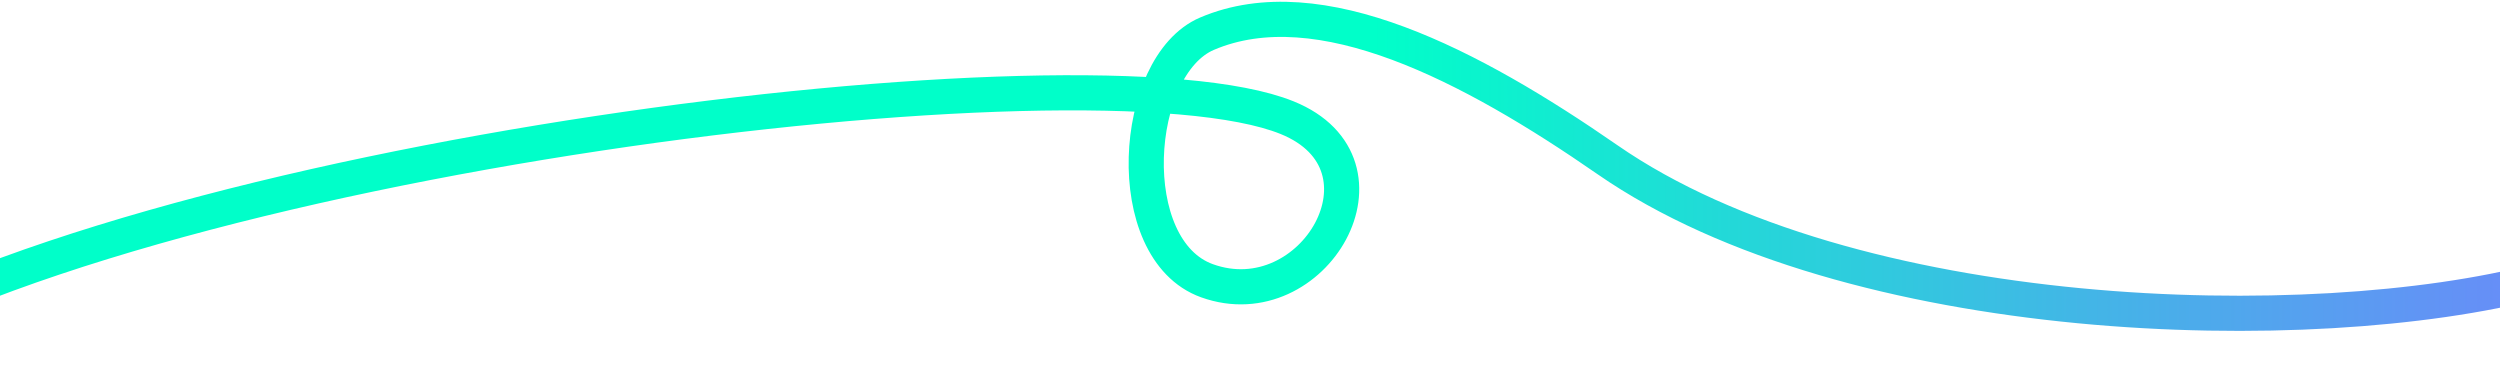
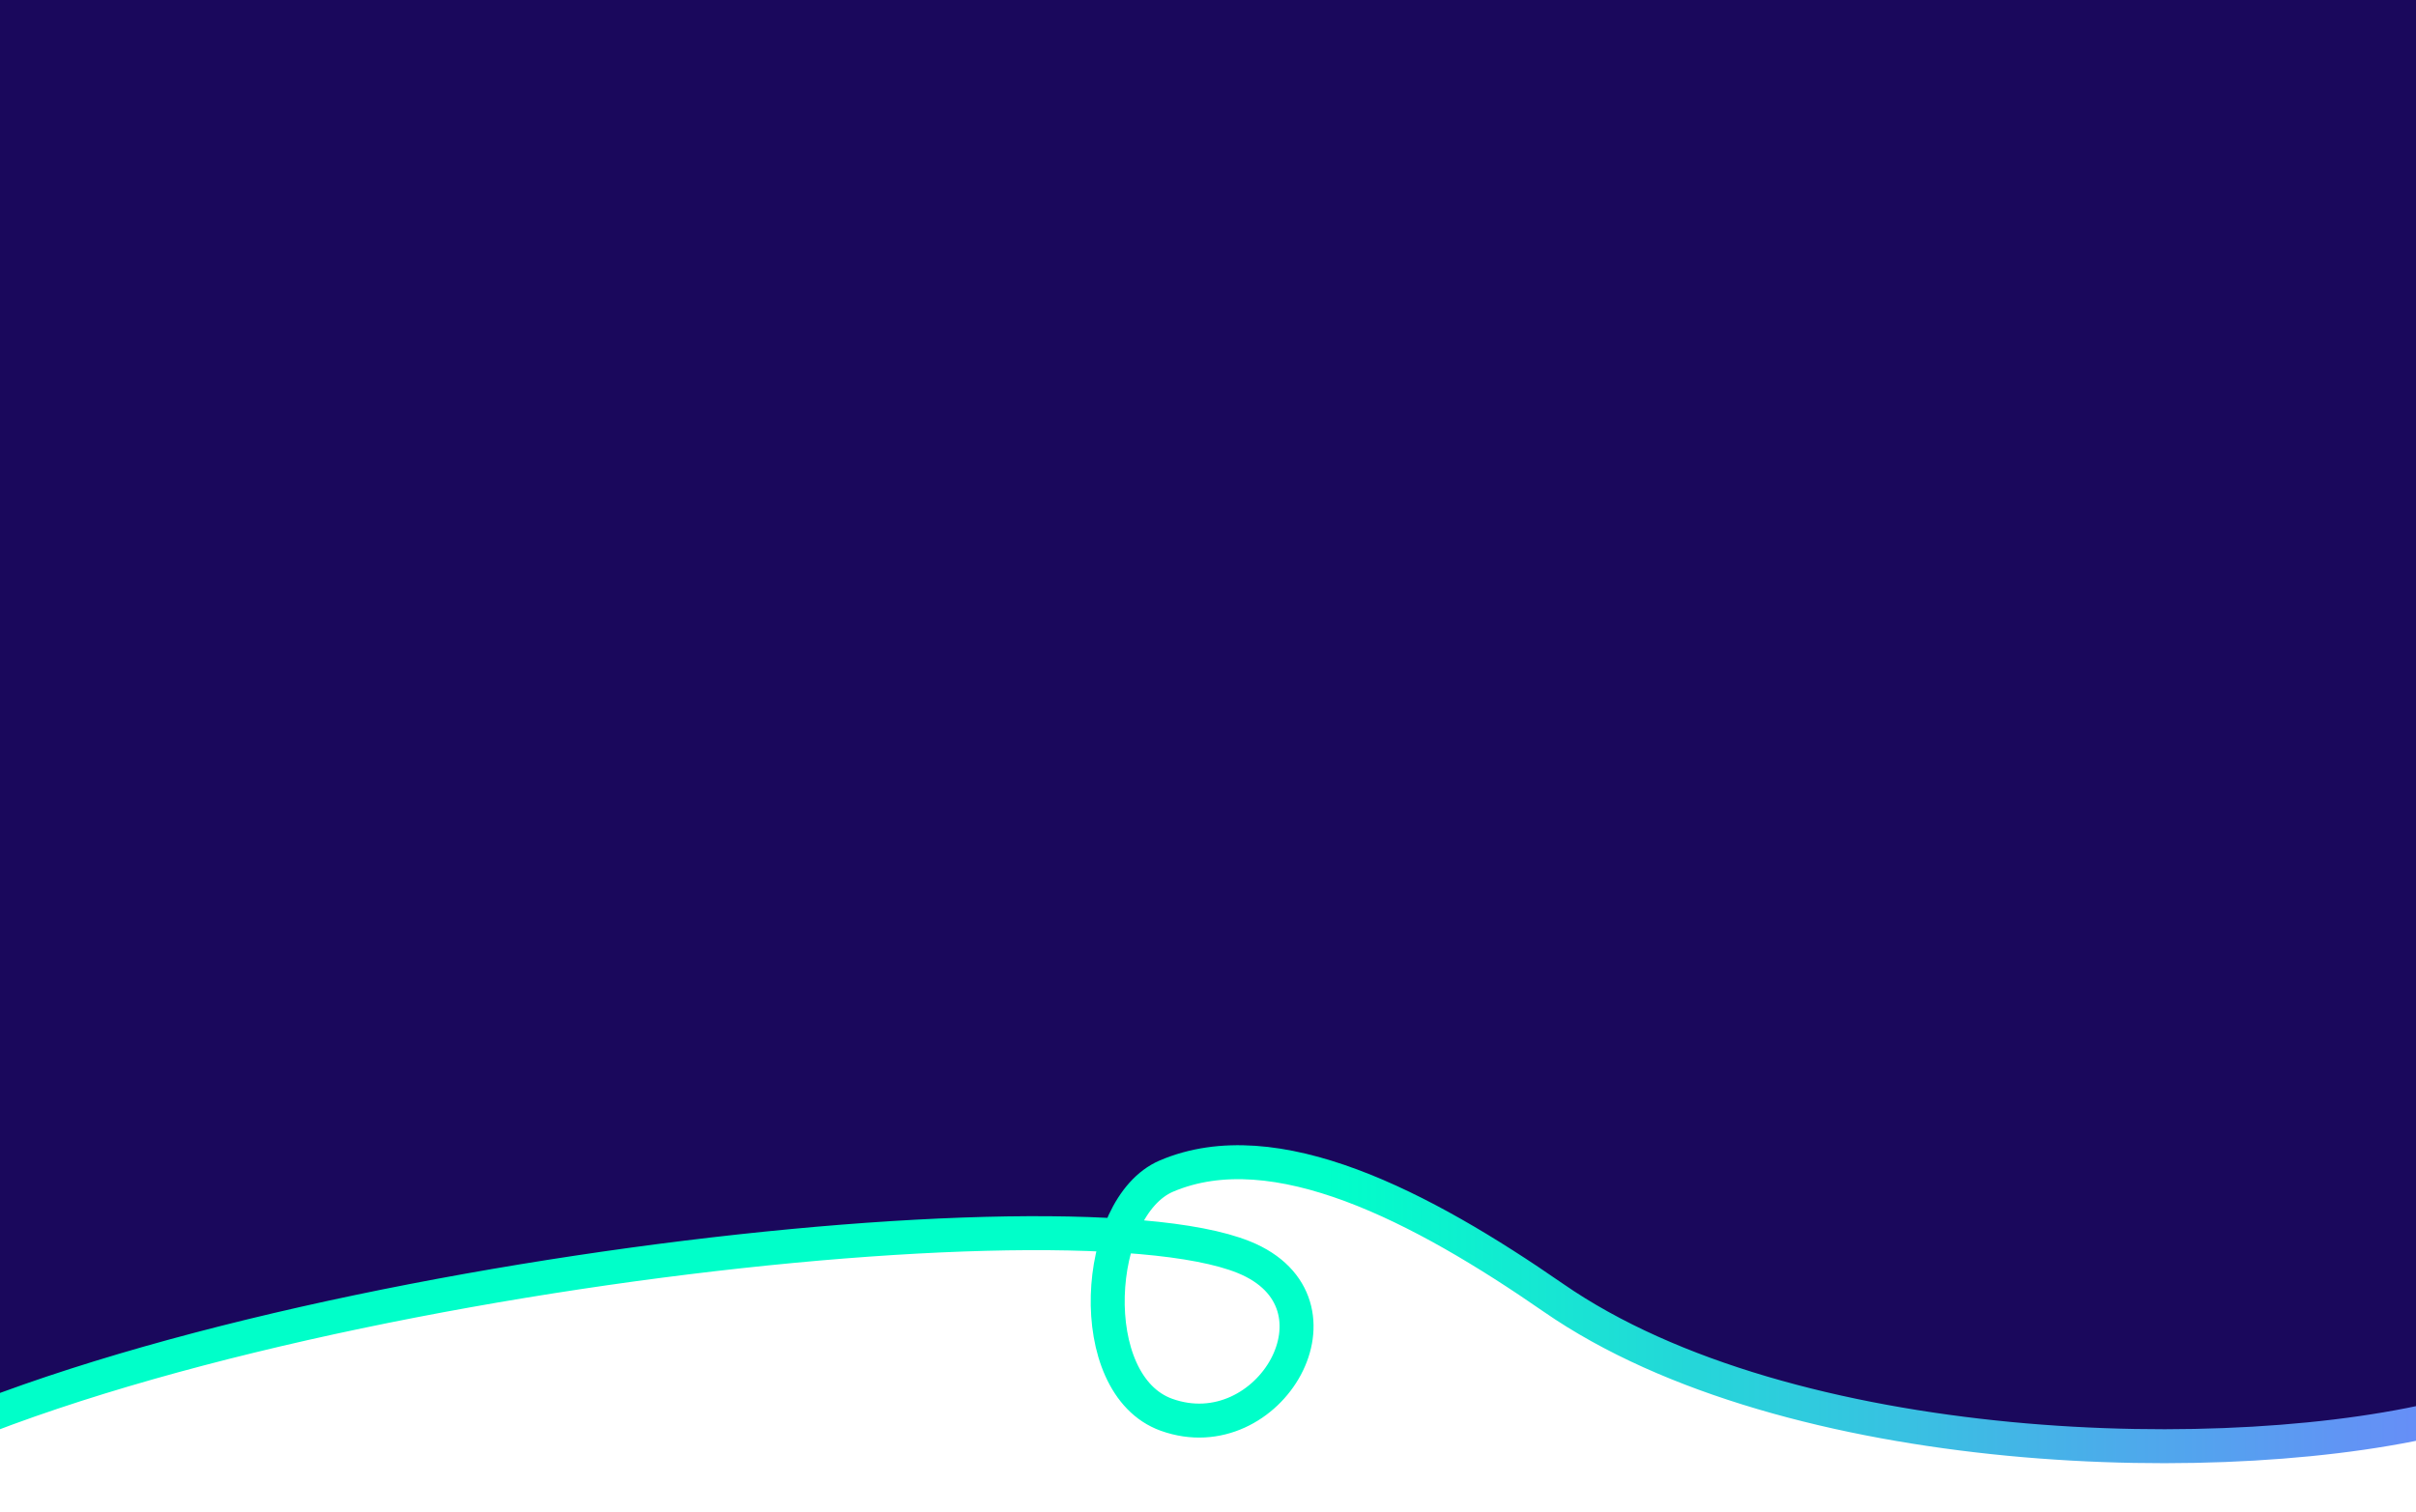
- <svg xmlns="http://www.w3.org/2000/svg" width="1280" height="195" viewBox="0 0 1280 195" fill="none">
-   <path d="M-94 186.747C69.5 80.247 558.546 19.562 659 60.246C718.5 84.344 672.5 163.342 618 143.747C573.5 127.747 579.57 33.621 618 17.247C675.5 -7.253 753.253 33.427 823 81.748C947.5 168 1183.5 174.247 1300 143.747" stroke="url(#paint0_linear_215_120)" stroke-width="18" />
+ <svg xmlns="http://www.w3.org/2000/svg" width="1280" height="801" viewBox="0 0 1280 801" fill="none">
+   <path d="M0 -319H1280V754L1119.5 769L957 747.5L839.5 693L738 636L656 616L603 636L592.5 654L407.5 661L168 700L0 747.5V-319Z" fill="#1A085C" />
+   <path d="M-94 792.747C69.5 686.247 558.546 625.562 659 666.247C718.5 690.344 672.5 769.342 618 749.747C573.5 733.747 579.57 639.621 618 623.247C675.5 598.747 753.253 639.427 823 687.747C947.5 774 1183.5 780.247 1300 749.747" stroke="url(#paint0_linear_240_192)" stroke-width="18" />
  <defs>
-     <linearGradient id="paint0_linear_215_120" x1="-223.598" y1="98.312" x2="1401.7" y2="98.312" gradientUnits="userSpaceOnUse">
+     <linearGradient id="paint0_linear_240_192" x1="-223.598" y1="704.312" x2="1401.7" y2="704.312" gradientUnits="userSpaceOnUse">
      <stop offset="0.57" stop-color="#00FFC9" />
      <stop offset="0.69" stop-color="#25D6D9" />
      <stop offset="0.9" stop-color="#6095F4" />
      <stop offset="1" stop-color="#787CFF" />
    </linearGradient>
  </defs>
</svg>
